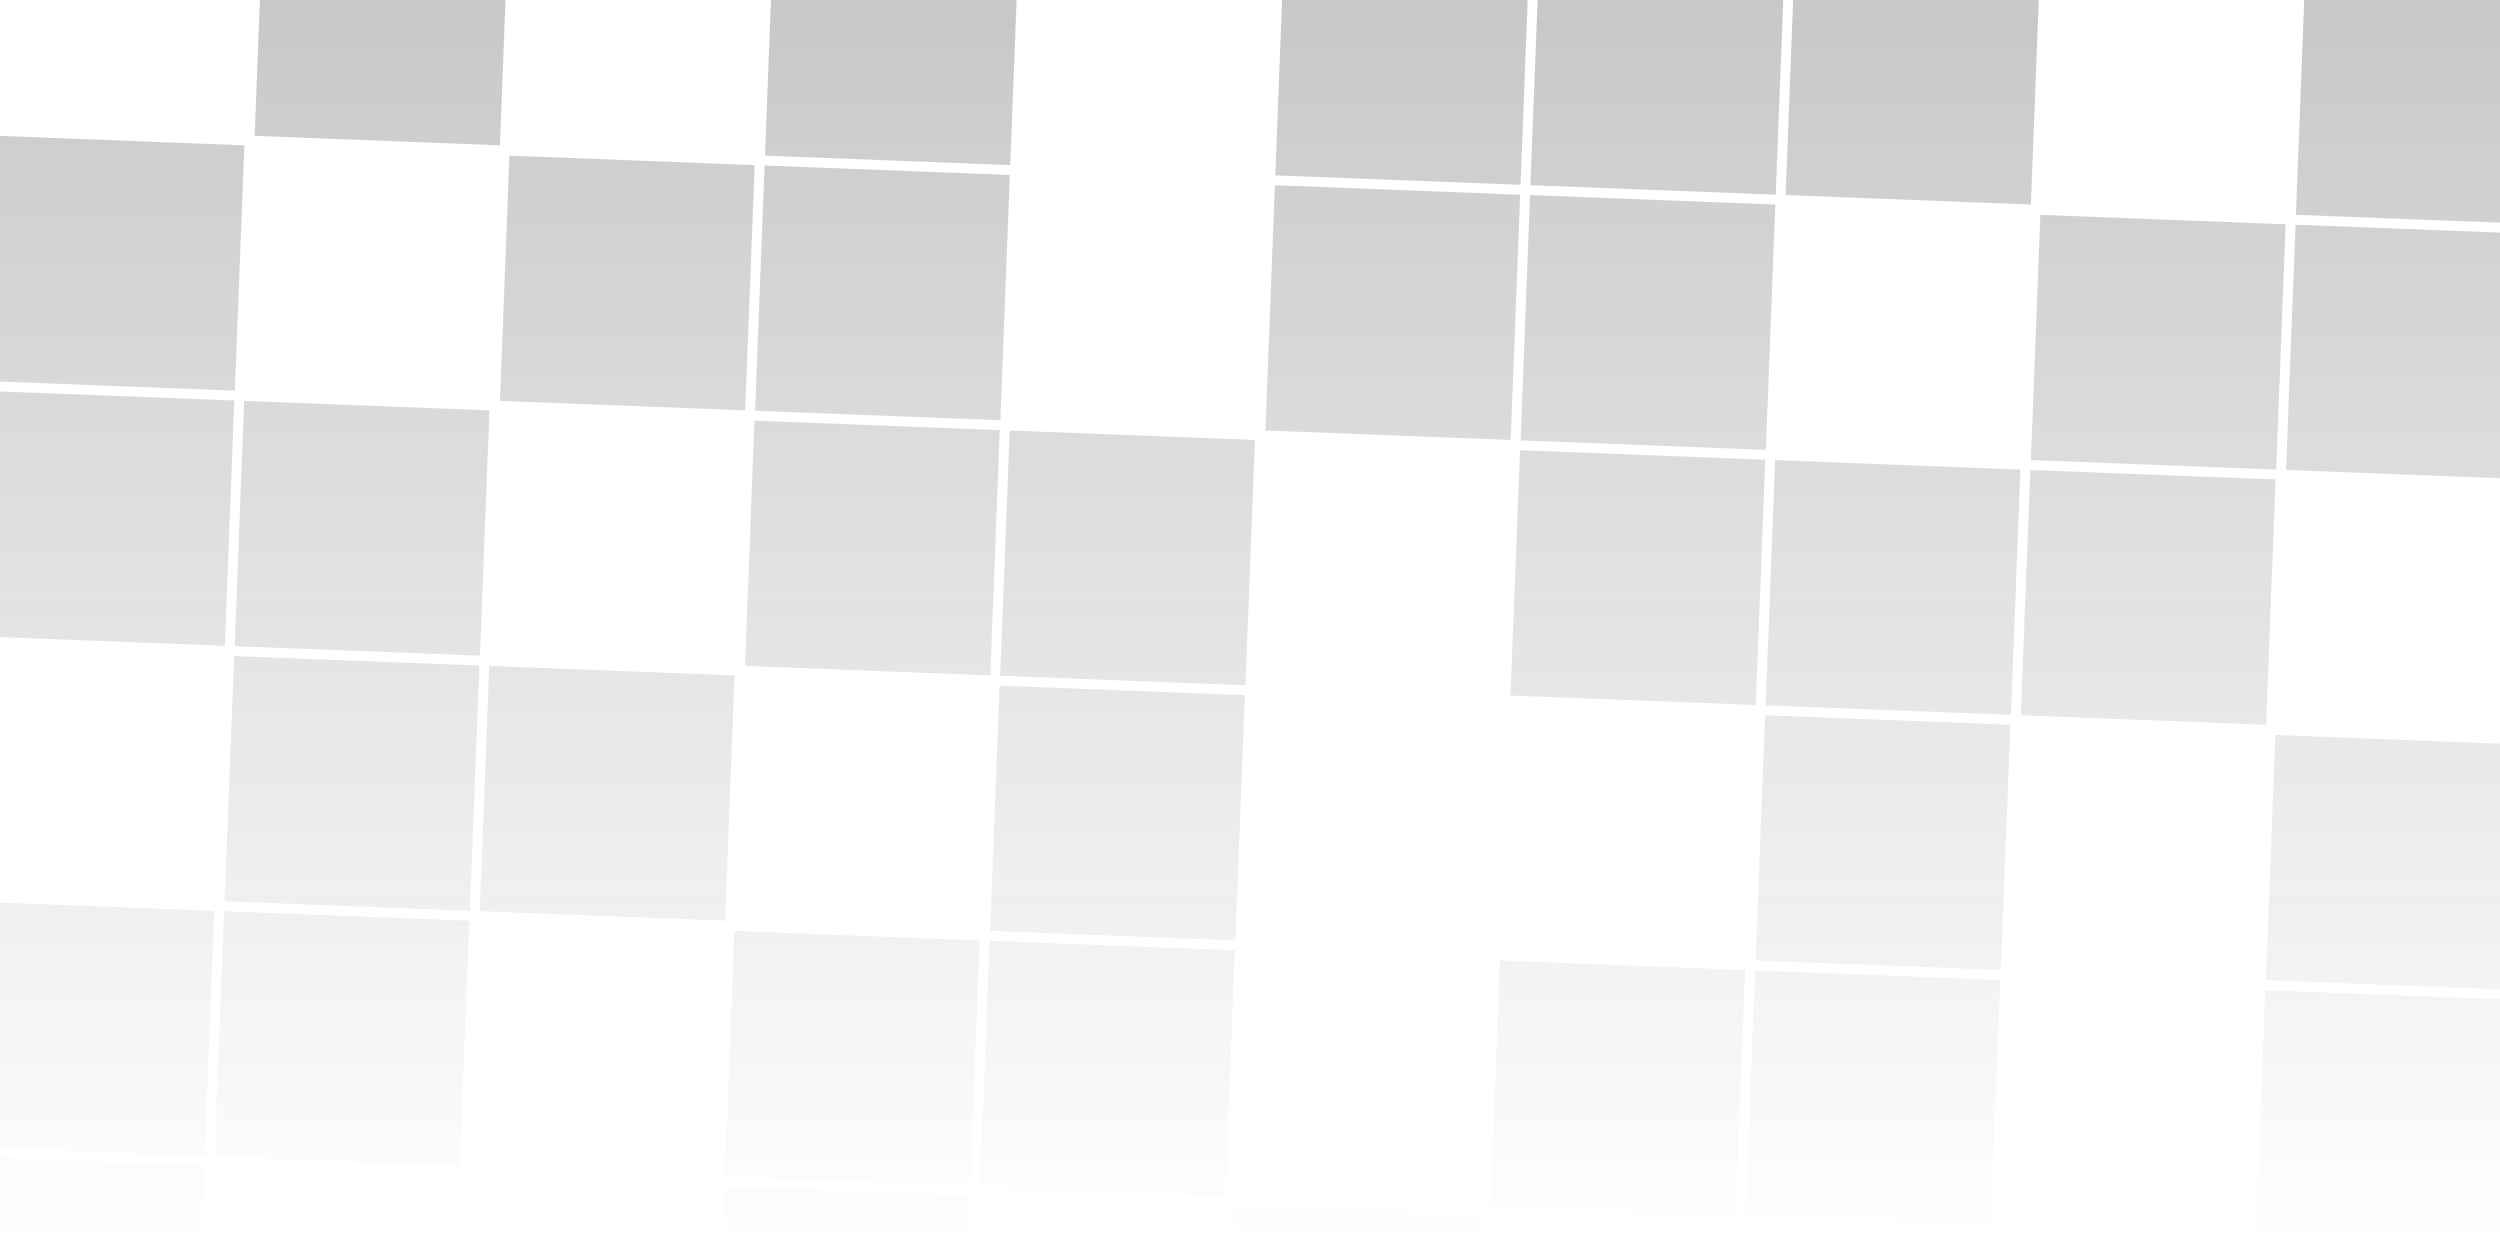
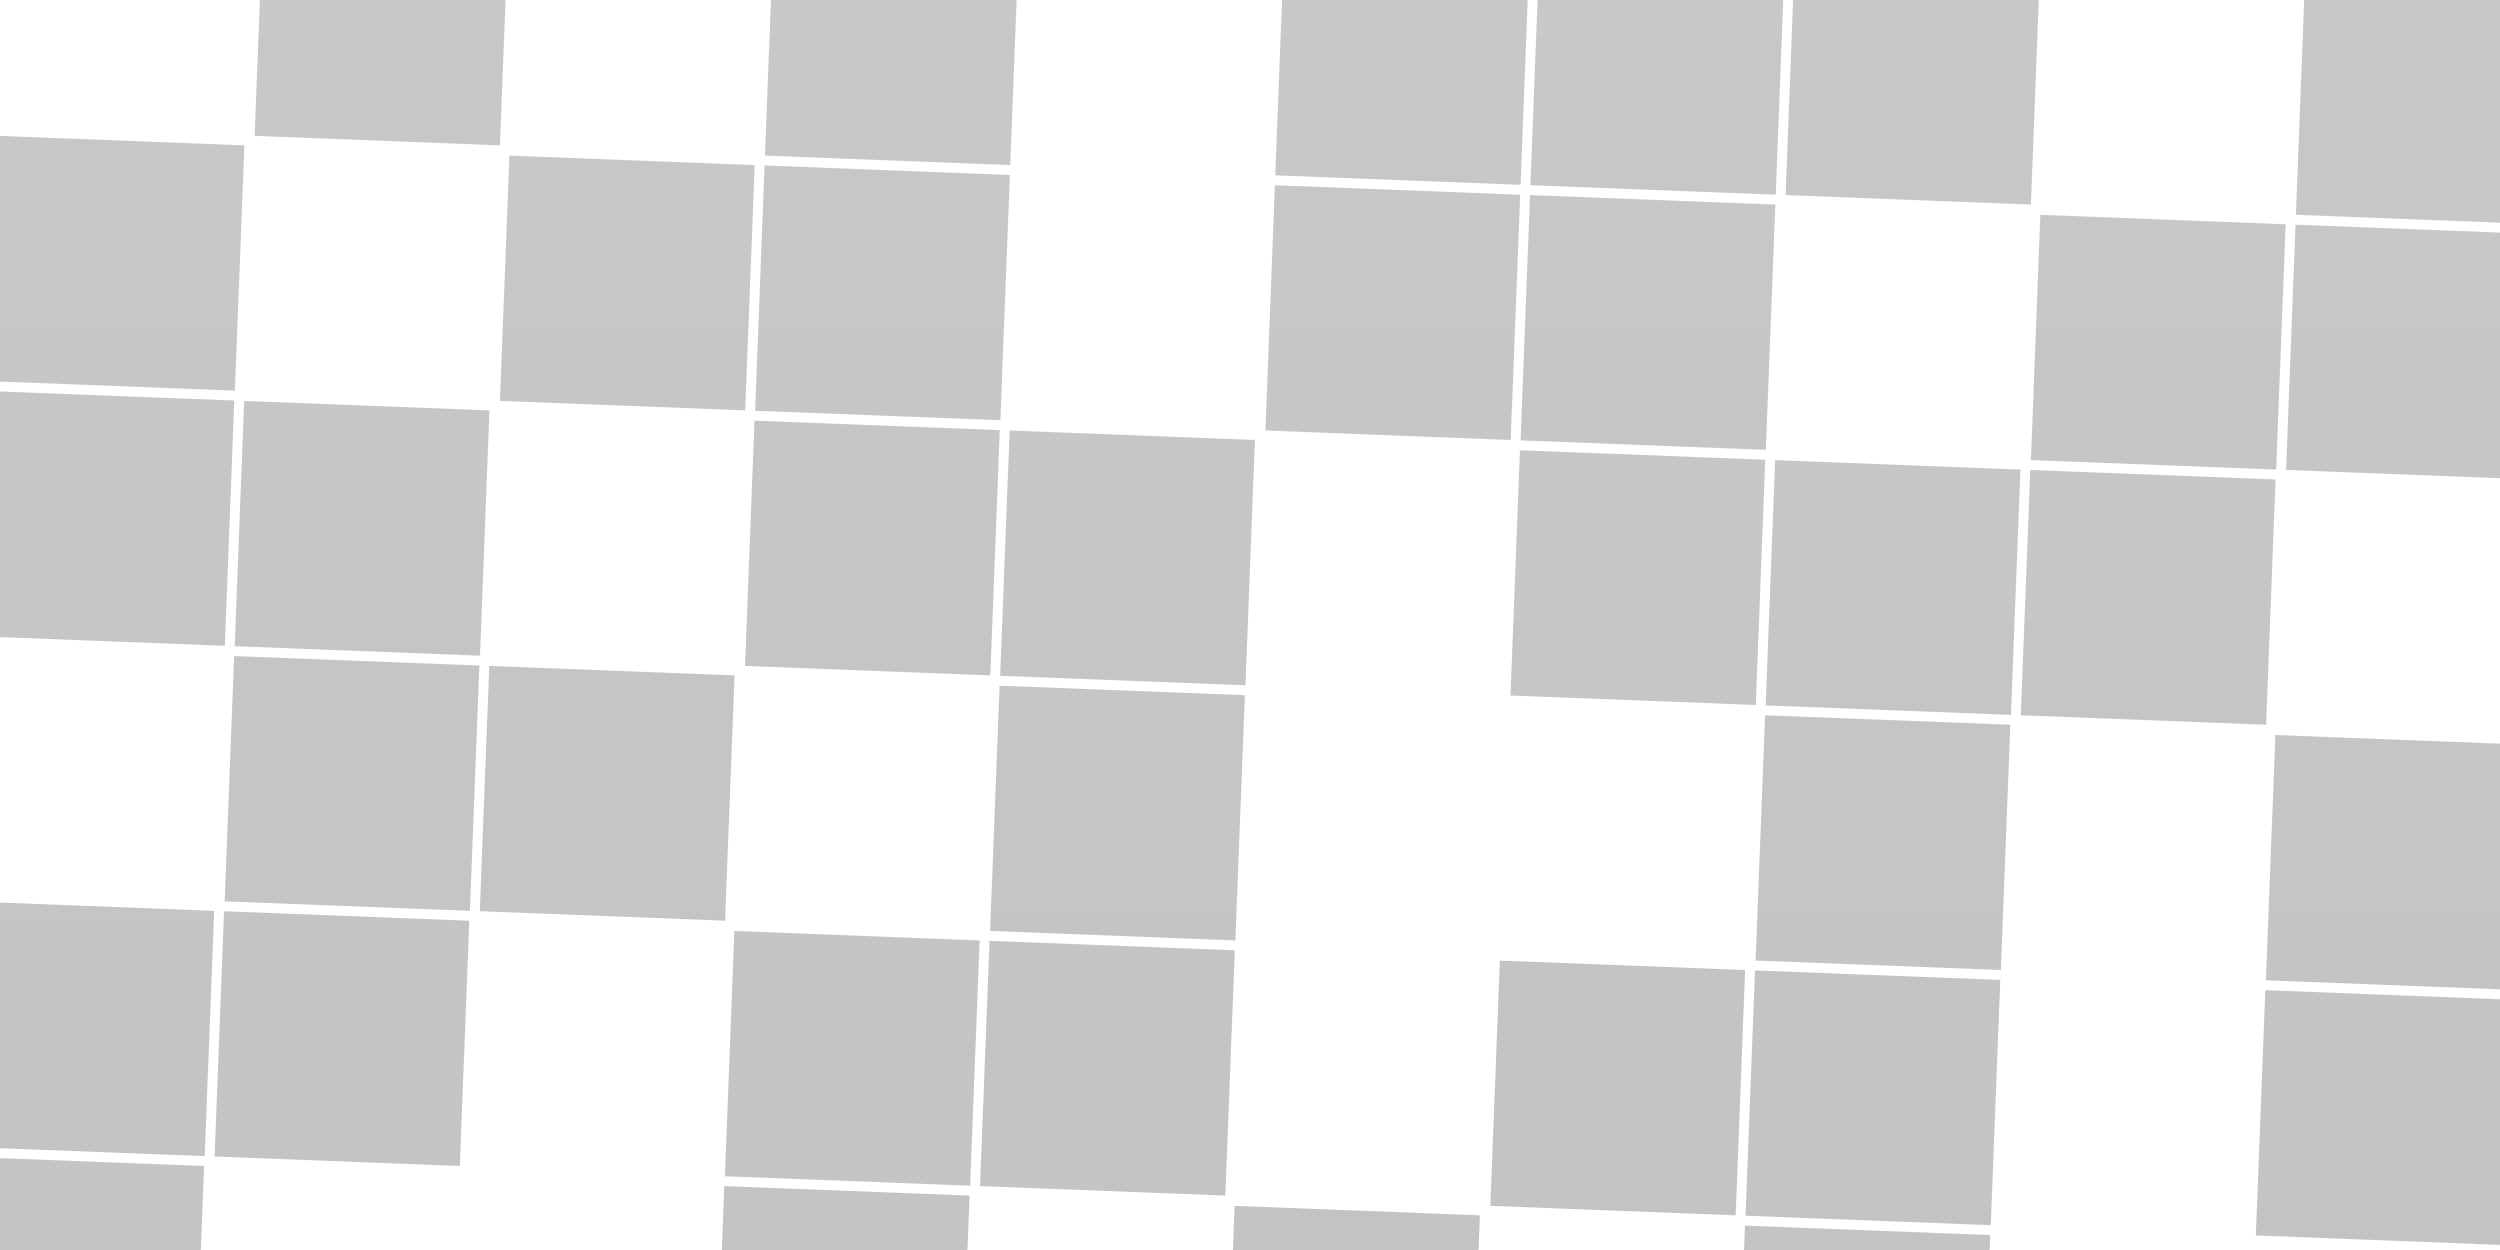
<svg xmlns="http://www.w3.org/2000/svg" width="100%" height="100%" viewBox="0 0 2000 1000" version="1.1" xml:space="preserve" style="fill-rule:evenodd;clip-rule:evenodd;stroke-linejoin:round;stroke-miterlimit:2;">
  <g transform="matrix(1.58238,0.0611882,-0.0611882,1.58238,7.17546,-95.4099)">
    <g opacity="0.25">
      <g transform="matrix(1,0,0,1,-129.58,-333.123)">
        <rect x="129.58" y="462.123" width="124" height="124" style="fill:url(#_Linear1);" />
      </g>
      <g transform="matrix(1,0,0,1,-129.683,-204.119)">
        <rect x="129.58" y="462.123" width="124" height="124" style="fill:url(#_Linear2);" />
      </g>
      <g transform="matrix(1,0,0,1,-129.887,53.8884)">
        <rect x="129.58" y="462.123" width="124" height="124" style="fill:url(#_Linear3);" />
      </g>
      <g transform="matrix(1,0,0,1,-129.99,182.892)">
        <rect x="129.58" y="462.123" width="124" height="124" style="fill:url(#_Linear4);" />
      </g>
      <g transform="matrix(1,0,0,1,-0.580247,-462.123)">
        <rect x="129.58" y="462.123" width="124" height="124" style="fill:url(#_Linear5);" />
      </g>
      <g transform="matrix(1,0,0,1,-0.68264,-204.119)">
        <rect x="129.58" y="462.123" width="124" height="124" style="fill:url(#_Linear6);" />
      </g>
      <g transform="matrix(1,0,0,1,-0.785033,-75.1155)">
        <rect x="129.58" y="462.123" width="124" height="124" style="fill:url(#_Linear7);" />
      </g>
      <g transform="matrix(1,0,0,1,-0.887427,53.8884)">
        <rect x="129.58" y="462.123" width="124" height="124" style="fill:url(#_Linear8);" />
      </g>
      <g transform="matrix(1,0,0,1,128.42,-333.123)">
        <rect x="129.58" y="462.123" width="124" height="124" style="fill:url(#_Linear9);" />
      </g>
      <g transform="matrix(1,0,0,1,128.215,-75.1155)">
        <rect x="129.58" y="462.123" width="124" height="124" style="fill:url(#_Linear10);" />
      </g>
      <g transform="matrix(1,0,0,1,257.42,-462.123)">
        <rect x="129.58" y="462.123" width="124" height="124" style="fill:url(#_Linear11);" />
      </g>
      <g transform="matrix(1,0,0,1,257.42,-333.123)">
        <rect x="129.58" y="462.123" width="124" height="124" style="fill:url(#_Linear12);" />
      </g>
      <g transform="matrix(1,0,0,1,257.317,-204.119)">
        <rect x="129.58" y="462.123" width="124" height="124" style="fill:url(#_Linear13);" />
      </g>
      <g transform="matrix(1,0,0,1,257.113,53.8884)">
        <rect x="129.58" y="462.123" width="124" height="124" style="fill:url(#_Linear14);" />
      </g>
      <g transform="matrix(1,0,0,1,257.01,182.892)">
        <rect x="129.58" y="462.123" width="124" height="124" style="fill:url(#_Linear15);" />
      </g>
      <g transform="matrix(1,0,0,1,386.317,-204.119)">
        <rect x="129.58" y="462.123" width="124" height="124" style="fill:url(#_Linear16);" />
      </g>
      <g transform="matrix(1,0,0,1,386.215,-75.1155)">
        <rect x="129.58" y="462.123" width="124" height="124" style="fill:url(#_Linear17);" />
      </g>
      <g transform="matrix(1,0,0,1,386.113,53.8884)">
        <rect x="129.58" y="462.123" width="124" height="124" style="fill:url(#_Linear18);" />
      </g>
      <g transform="matrix(1,0,0,1,515.42,-462.123)">
        <rect x="129.58" y="462.123" width="124" height="124" style="fill:url(#_Linear19);" />
      </g>
      <g transform="matrix(1,0,0,1,515.42,-333.123)">
        <rect x="129.58" y="462.123" width="124" height="124" style="fill:url(#_Linear20);" />
      </g>
      <g transform="matrix(1,0,0,1,515.01,182.892)">
        <rect x="129.58" y="462.123" width="124" height="124" style="fill:url(#_Linear21);" />
      </g>
      <g transform="matrix(1,0,0,1,644.42,-462.123)">
        <rect x="129.58" y="462.123" width="124" height="124" style="fill:url(#_Linear22);" />
      </g>
      <g transform="matrix(1,0,0,1,644.42,-333.123)">
        <rect x="129.58" y="462.123" width="124" height="124" style="fill:url(#_Linear23);" />
      </g>
      <g transform="matrix(1,0,0,1,644.317,-204.119)">
        <rect x="129.58" y="462.123" width="124" height="124" style="fill:url(#_Linear24);" />
      </g>
      <g transform="matrix(1,0,0,1,644.113,53.8884)">
        <rect x="129.58" y="462.123" width="124" height="124" style="fill:url(#_Linear25);" />
      </g>
      <g transform="matrix(1,0,0,1,773.42,-462.123)">
        <rect x="129.58" y="462.123" width="124" height="124" style="fill:url(#_Linear26);" />
      </g>
      <g transform="matrix(1,0,0,1,773.317,-204.119)">
        <rect x="129.58" y="462.123" width="124" height="124" style="fill:url(#_Linear27);" />
      </g>
      <g transform="matrix(1,0,0,1,773.215,-75.1155)">
        <rect x="129.58" y="462.123" width="124" height="124" style="fill:url(#_Linear28);" />
      </g>
      <g transform="matrix(1,0,0,1,773.113,53.8884)">
        <rect x="129.58" y="462.123" width="124" height="124" style="fill:url(#_Linear29);" />
      </g>
      <g transform="matrix(1,0,0,1,773.01,182.892)">
        <rect x="129.58" y="462.123" width="124" height="124" style="fill:url(#_Linear30);" />
      </g>
      <g transform="matrix(1,0,0,1,902.42,-333.123)">
        <rect x="129.58" y="462.123" width="124" height="124" style="fill:url(#_Linear31);" />
      </g>
      <g transform="matrix(1,0,0,1,902.317,-204.119)">
        <rect x="129.58" y="462.123" width="124" height="124" style="fill:url(#_Linear32);" />
      </g>
      <g transform="matrix(1,0,0,1,1031.42,-462.123)">
        <rect x="129.58" y="462.123" width="124" height="124" style="fill:url(#_Linear33);" />
      </g>
      <g transform="matrix(1,0,0,1,1031.42,-333.123)">
        <rect x="129.58" y="462.123" width="124" height="124" style="fill:url(#_Linear34);" />
      </g>
      <g transform="matrix(1,0,0,1,1031.21,-75.1155)">
        <rect x="129.58" y="462.123" width="124" height="124" style="fill:url(#_Linear35);" />
      </g>
      <g transform="matrix(1,0,0,1,1031.11,53.8884)">
        <rect x="129.58" y="462.123" width="124" height="124" style="fill:url(#_Linear36);" />
      </g>
    </g>
  </g>
  <defs>
    <linearGradient id="_Linear1" x1="0" y1="0" x2="1" y2="0" gradientUnits="userSpaceOnUse" gradientTransform="matrix(24.3014,628.454,-628.454,24.3014,758.398,369.103)">
      <stop offset="0" style="stop-color:rgb(34,34,34);stop-opacity:1" />
-       <stop offset="1" style="stop-color:rgb(34,34,34);stop-opacity:0" />
+       <stop offset="1" style="stop-color:rgb(17,17,17);stop-opacity:1" />
    </linearGradient>
    <linearGradient id="_Linear2" x1="0" y1="0" x2="1" y2="0" gradientUnits="userSpaceOnUse" gradientTransform="matrix(24.3014,628.454,-628.454,24.3014,758.501,240.099)">
      <stop offset="0" style="stop-color:rgb(34,34,34);stop-opacity:1" />
-       <stop offset="1" style="stop-color:rgb(34,34,34);stop-opacity:0" />
+       <stop offset="1" style="stop-color:rgb(17,17,17);stop-opacity:1" />
    </linearGradient>
    <linearGradient id="_Linear3" x1="0" y1="0" x2="1" y2="0" gradientUnits="userSpaceOnUse" gradientTransform="matrix(24.3014,628.454,-628.454,24.3014,758.706,-17.9086)">
      <stop offset="0" style="stop-color:rgb(34,34,34);stop-opacity:1" />
-       <stop offset="1" style="stop-color:rgb(34,34,34);stop-opacity:0" />
+       <stop offset="1" style="stop-color:rgb(17,17,17);stop-opacity:1" />
    </linearGradient>
    <linearGradient id="_Linear4" x1="0" y1="0" x2="1" y2="0" gradientUnits="userSpaceOnUse" gradientTransform="matrix(24.3014,628.454,-628.454,24.3014,758.808,-146.913)">
      <stop offset="0" style="stop-color:rgb(34,34,34);stop-opacity:1" />
-       <stop offset="1" style="stop-color:rgb(34,34,34);stop-opacity:0" />
+       <stop offset="1" style="stop-color:rgb(17,17,17);stop-opacity:1" />
    </linearGradient>
    <linearGradient id="_Linear5" x1="0" y1="0" x2="1" y2="0" gradientUnits="userSpaceOnUse" gradientTransform="matrix(24.3014,628.454,-628.454,24.3014,629.398,498.103)">
      <stop offset="0" style="stop-color:rgb(34,34,34);stop-opacity:1" />
-       <stop offset="1" style="stop-color:rgb(34,34,34);stop-opacity:0" />
+       <stop offset="1" style="stop-color:rgb(17,17,17);stop-opacity:1" />
    </linearGradient>
    <linearGradient id="_Linear6" x1="0" y1="0" x2="1" y2="0" gradientUnits="userSpaceOnUse" gradientTransform="matrix(24.3014,628.454,-628.454,24.3014,629.501,240.099)">
      <stop offset="0" style="stop-color:rgb(34,34,34);stop-opacity:1" />
-       <stop offset="1" style="stop-color:rgb(34,34,34);stop-opacity:0" />
+       <stop offset="1" style="stop-color:rgb(17,17,17);stop-opacity:1" />
    </linearGradient>
    <linearGradient id="_Linear7" x1="0" y1="0" x2="1" y2="0" gradientUnits="userSpaceOnUse" gradientTransform="matrix(24.3014,628.454,-628.454,24.3014,629.603,111.095)">
      <stop offset="0" style="stop-color:rgb(34,34,34);stop-opacity:1" />
-       <stop offset="1" style="stop-color:rgb(34,34,34);stop-opacity:0" />
+       <stop offset="1" style="stop-color:rgb(17,17,17);stop-opacity:1" />
    </linearGradient>
    <linearGradient id="_Linear8" x1="0" y1="0" x2="1" y2="0" gradientUnits="userSpaceOnUse" gradientTransform="matrix(24.3014,628.454,-628.454,24.3014,629.706,-17.9086)">
      <stop offset="0" style="stop-color:rgb(34,34,34);stop-opacity:1" />
-       <stop offset="1" style="stop-color:rgb(34,34,34);stop-opacity:0" />
+       <stop offset="1" style="stop-color:rgb(17,17,17);stop-opacity:1" />
    </linearGradient>
    <linearGradient id="_Linear9" x1="0" y1="0" x2="1" y2="0" gradientUnits="userSpaceOnUse" gradientTransform="matrix(24.3014,628.454,-628.454,24.3014,500.398,369.103)">
      <stop offset="0" style="stop-color:rgb(34,34,34);stop-opacity:1" />
-       <stop offset="1" style="stop-color:rgb(34,34,34);stop-opacity:0" />
+       <stop offset="1" style="stop-color:rgb(17,17,17);stop-opacity:1" />
    </linearGradient>
    <linearGradient id="_Linear10" x1="0" y1="0" x2="1" y2="0" gradientUnits="userSpaceOnUse" gradientTransform="matrix(24.3014,628.454,-628.454,24.3014,500.603,111.095)">
      <stop offset="0" style="stop-color:rgb(34,34,34);stop-opacity:1" />
-       <stop offset="1" style="stop-color:rgb(34,34,34);stop-opacity:0" />
+       <stop offset="1" style="stop-color:rgb(17,17,17);stop-opacity:1" />
    </linearGradient>
    <linearGradient id="_Linear11" x1="0" y1="0" x2="1" y2="0" gradientUnits="userSpaceOnUse" gradientTransform="matrix(24.3014,628.454,-628.454,24.3014,371.398,498.103)">
      <stop offset="0" style="stop-color:rgb(34,34,34);stop-opacity:1" />
-       <stop offset="1" style="stop-color:rgb(34,34,34);stop-opacity:0" />
+       <stop offset="1" style="stop-color:rgb(17,17,17);stop-opacity:1" />
    </linearGradient>
    <linearGradient id="_Linear12" x1="0" y1="0" x2="1" y2="0" gradientUnits="userSpaceOnUse" gradientTransform="matrix(24.3014,628.454,-628.454,24.3014,371.398,369.103)">
      <stop offset="0" style="stop-color:rgb(34,34,34);stop-opacity:1" />
-       <stop offset="1" style="stop-color:rgb(34,34,34);stop-opacity:0" />
+       <stop offset="1" style="stop-color:rgb(17,17,17);stop-opacity:1" />
    </linearGradient>
    <linearGradient id="_Linear13" x1="0" y1="0" x2="1" y2="0" gradientUnits="userSpaceOnUse" gradientTransform="matrix(24.3014,628.454,-628.454,24.3014,371.501,240.099)">
      <stop offset="0" style="stop-color:rgb(34,34,34);stop-opacity:1" />
-       <stop offset="1" style="stop-color:rgb(34,34,34);stop-opacity:0" />
+       <stop offset="1" style="stop-color:rgb(17,17,17);stop-opacity:1" />
    </linearGradient>
    <linearGradient id="_Linear14" x1="0" y1="0" x2="1" y2="0" gradientUnits="userSpaceOnUse" gradientTransform="matrix(24.3014,628.454,-628.454,24.3014,371.706,-17.9086)">
      <stop offset="0" style="stop-color:rgb(34,34,34);stop-opacity:1" />
-       <stop offset="1" style="stop-color:rgb(34,34,34);stop-opacity:0" />
+       <stop offset="1" style="stop-color:rgb(17,17,17);stop-opacity:1" />
    </linearGradient>
    <linearGradient id="_Linear15" x1="0" y1="0" x2="1" y2="0" gradientUnits="userSpaceOnUse" gradientTransform="matrix(24.3014,628.454,-628.454,24.3014,371.808,-146.913)">
      <stop offset="0" style="stop-color:rgb(34,34,34);stop-opacity:1" />
-       <stop offset="1" style="stop-color:rgb(34,34,34);stop-opacity:0" />
+       <stop offset="1" style="stop-color:rgb(17,17,17);stop-opacity:1" />
    </linearGradient>
    <linearGradient id="_Linear16" x1="0" y1="0" x2="1" y2="0" gradientUnits="userSpaceOnUse" gradientTransform="matrix(24.3014,628.454,-628.454,24.3014,242.501,240.099)">
      <stop offset="0" style="stop-color:rgb(34,34,34);stop-opacity:1" />
-       <stop offset="1" style="stop-color:rgb(34,34,34);stop-opacity:0" />
+       <stop offset="1" style="stop-color:rgb(17,17,17);stop-opacity:1" />
    </linearGradient>
    <linearGradient id="_Linear17" x1="0" y1="0" x2="1" y2="0" gradientUnits="userSpaceOnUse" gradientTransform="matrix(24.3014,628.454,-628.454,24.3014,242.603,111.095)">
      <stop offset="0" style="stop-color:rgb(34,34,34);stop-opacity:1" />
-       <stop offset="1" style="stop-color:rgb(34,34,34);stop-opacity:0" />
+       <stop offset="1" style="stop-color:rgb(17,17,17);stop-opacity:1" />
    </linearGradient>
    <linearGradient id="_Linear18" x1="0" y1="0" x2="1" y2="0" gradientUnits="userSpaceOnUse" gradientTransform="matrix(24.3014,628.454,-628.454,24.3014,242.706,-17.9086)">
      <stop offset="0" style="stop-color:rgb(34,34,34);stop-opacity:1" />
-       <stop offset="1" style="stop-color:rgb(34,34,34);stop-opacity:0" />
+       <stop offset="1" style="stop-color:rgb(17,17,17);stop-opacity:1" />
    </linearGradient>
    <linearGradient id="_Linear19" x1="0" y1="0" x2="1" y2="0" gradientUnits="userSpaceOnUse" gradientTransform="matrix(24.3014,628.454,-628.454,24.3014,113.398,498.103)">
      <stop offset="0" style="stop-color:rgb(34,34,34);stop-opacity:1" />
-       <stop offset="1" style="stop-color:rgb(34,34,34);stop-opacity:0" />
+       <stop offset="1" style="stop-color:rgb(17,17,17);stop-opacity:1" />
    </linearGradient>
    <linearGradient id="_Linear20" x1="0" y1="0" x2="1" y2="0" gradientUnits="userSpaceOnUse" gradientTransform="matrix(24.3014,628.454,-628.454,24.3014,113.398,369.103)">
      <stop offset="0" style="stop-color:rgb(34,34,34);stop-opacity:1" />
-       <stop offset="1" style="stop-color:rgb(34,34,34);stop-opacity:0" />
+       <stop offset="1" style="stop-color:rgb(17,17,17);stop-opacity:1" />
    </linearGradient>
    <linearGradient id="_Linear21" x1="0" y1="0" x2="1" y2="0" gradientUnits="userSpaceOnUse" gradientTransform="matrix(24.3014,628.454,-628.454,24.3014,113.808,-146.913)">
      <stop offset="0" style="stop-color:rgb(34,34,34);stop-opacity:1" />
-       <stop offset="1" style="stop-color:rgb(34,34,34);stop-opacity:0" />
+       <stop offset="1" style="stop-color:rgb(17,17,17);stop-opacity:1" />
    </linearGradient>
    <linearGradient id="_Linear22" x1="0" y1="0" x2="1" y2="0" gradientUnits="userSpaceOnUse" gradientTransform="matrix(24.3014,628.454,-628.454,24.3014,-15.6016,498.103)">
      <stop offset="0" style="stop-color:rgb(34,34,34);stop-opacity:1" />
-       <stop offset="1" style="stop-color:rgb(34,34,34);stop-opacity:0" />
+       <stop offset="1" style="stop-color:rgb(17,17,17);stop-opacity:1" />
    </linearGradient>
    <linearGradient id="_Linear23" x1="0" y1="0" x2="1" y2="0" gradientUnits="userSpaceOnUse" gradientTransform="matrix(24.3014,628.454,-628.454,24.3014,-15.6016,369.103)">
      <stop offset="0" style="stop-color:rgb(34,34,34);stop-opacity:1" />
-       <stop offset="1" style="stop-color:rgb(34,34,34);stop-opacity:0" />
+       <stop offset="1" style="stop-color:rgb(17,17,17);stop-opacity:1" />
    </linearGradient>
    <linearGradient id="_Linear24" x1="0" y1="0" x2="1" y2="0" gradientUnits="userSpaceOnUse" gradientTransform="matrix(24.3014,628.454,-628.454,24.3014,-15.4992,240.099)">
      <stop offset="0" style="stop-color:rgb(34,34,34);stop-opacity:1" />
-       <stop offset="1" style="stop-color:rgb(34,34,34);stop-opacity:0" />
+       <stop offset="1" style="stop-color:rgb(17,17,17);stop-opacity:1" />
    </linearGradient>
    <linearGradient id="_Linear25" x1="0" y1="0" x2="1" y2="0" gradientUnits="userSpaceOnUse" gradientTransform="matrix(24.3014,628.454,-628.454,24.3014,-15.2945,-17.9086)">
      <stop offset="0" style="stop-color:rgb(34,34,34);stop-opacity:1" />
-       <stop offset="1" style="stop-color:rgb(34,34,34);stop-opacity:0" />
+       <stop offset="1" style="stop-color:rgb(17,17,17);stop-opacity:1" />
    </linearGradient>
    <linearGradient id="_Linear26" x1="0" y1="0" x2="1" y2="0" gradientUnits="userSpaceOnUse" gradientTransform="matrix(24.3014,628.454,-628.454,24.3014,-144.602,498.103)">
      <stop offset="0" style="stop-color:rgb(34,34,34);stop-opacity:1" />
-       <stop offset="1" style="stop-color:rgb(34,34,34);stop-opacity:0" />
+       <stop offset="1" style="stop-color:rgb(17,17,17);stop-opacity:1" />
    </linearGradient>
    <linearGradient id="_Linear27" x1="0" y1="0" x2="1" y2="0" gradientUnits="userSpaceOnUse" gradientTransform="matrix(24.3014,628.454,-628.454,24.3014,-144.499,240.099)">
      <stop offset="0" style="stop-color:rgb(34,34,34);stop-opacity:1" />
-       <stop offset="1" style="stop-color:rgb(34,34,34);stop-opacity:0" />
+       <stop offset="1" style="stop-color:rgb(17,17,17);stop-opacity:1" />
    </linearGradient>
    <linearGradient id="_Linear28" x1="0" y1="0" x2="1" y2="0" gradientUnits="userSpaceOnUse" gradientTransform="matrix(24.3014,628.454,-628.454,24.3014,-144.397,111.095)">
      <stop offset="0" style="stop-color:rgb(34,34,34);stop-opacity:1" />
-       <stop offset="1" style="stop-color:rgb(34,34,34);stop-opacity:0" />
+       <stop offset="1" style="stop-color:rgb(17,17,17);stop-opacity:1" />
    </linearGradient>
    <linearGradient id="_Linear29" x1="0" y1="0" x2="1" y2="0" gradientUnits="userSpaceOnUse" gradientTransform="matrix(24.3014,628.454,-628.454,24.3014,-144.294,-17.9086)">
      <stop offset="0" style="stop-color:rgb(34,34,34);stop-opacity:1" />
-       <stop offset="1" style="stop-color:rgb(34,34,34);stop-opacity:0" />
+       <stop offset="1" style="stop-color:rgb(17,17,17);stop-opacity:1" />
    </linearGradient>
    <linearGradient id="_Linear30" x1="0" y1="0" x2="1" y2="0" gradientUnits="userSpaceOnUse" gradientTransform="matrix(24.3014,628.454,-628.454,24.3014,-144.192,-146.913)">
      <stop offset="0" style="stop-color:rgb(34,34,34);stop-opacity:1" />
-       <stop offset="1" style="stop-color:rgb(34,34,34);stop-opacity:0" />
+       <stop offset="1" style="stop-color:rgb(17,17,17);stop-opacity:1" />
    </linearGradient>
    <linearGradient id="_Linear31" x1="0" y1="0" x2="1" y2="0" gradientUnits="userSpaceOnUse" gradientTransform="matrix(24.3014,628.454,-628.454,24.3014,-273.602,369.103)">
      <stop offset="0" style="stop-color:rgb(34,34,34);stop-opacity:1" />
-       <stop offset="1" style="stop-color:rgb(34,34,34);stop-opacity:0" />
+       <stop offset="1" style="stop-color:rgb(17,17,17);stop-opacity:1" />
    </linearGradient>
    <linearGradient id="_Linear32" x1="0" y1="0" x2="1" y2="0" gradientUnits="userSpaceOnUse" gradientTransform="matrix(24.3014,628.454,-628.454,24.3014,-273.499,240.099)">
      <stop offset="0" style="stop-color:rgb(34,34,34);stop-opacity:1" />
-       <stop offset="1" style="stop-color:rgb(34,34,34);stop-opacity:0" />
+       <stop offset="1" style="stop-color:rgb(17,17,17);stop-opacity:1" />
    </linearGradient>
    <linearGradient id="_Linear33" x1="0" y1="0" x2="1" y2="0" gradientUnits="userSpaceOnUse" gradientTransform="matrix(24.3014,628.454,-628.454,24.3014,-402.602,498.103)">
      <stop offset="0" style="stop-color:rgb(34,34,34);stop-opacity:1" />
-       <stop offset="1" style="stop-color:rgb(34,34,34);stop-opacity:0" />
+       <stop offset="1" style="stop-color:rgb(17,17,17);stop-opacity:1" />
    </linearGradient>
    <linearGradient id="_Linear34" x1="0" y1="0" x2="1" y2="0" gradientUnits="userSpaceOnUse" gradientTransform="matrix(24.3014,628.454,-628.454,24.3014,-402.602,369.103)">
      <stop offset="0" style="stop-color:rgb(34,34,34);stop-opacity:1" />
-       <stop offset="1" style="stop-color:rgb(34,34,34);stop-opacity:0" />
+       <stop offset="1" style="stop-color:rgb(17,17,17);stop-opacity:1" />
    </linearGradient>
    <linearGradient id="_Linear35" x1="0" y1="0" x2="1" y2="0" gradientUnits="userSpaceOnUse" gradientTransform="matrix(24.3014,628.454,-628.454,24.3014,-402.397,111.095)">
      <stop offset="0" style="stop-color:rgb(34,34,34);stop-opacity:1" />
-       <stop offset="1" style="stop-color:rgb(34,34,34);stop-opacity:0" />
+       <stop offset="1" style="stop-color:rgb(17,17,17);stop-opacity:1" />
    </linearGradient>
    <linearGradient id="_Linear36" x1="0" y1="0" x2="1" y2="0" gradientUnits="userSpaceOnUse" gradientTransform="matrix(24.3014,628.454,-628.454,24.3014,-402.294,-17.9086)">
      <stop offset="0" style="stop-color:rgb(34,34,34);stop-opacity:1" />
-       <stop offset="1" style="stop-color:rgb(34,34,34);stop-opacity:0" />
+       <stop offset="1" style="stop-color:rgb(17,17,17);stop-opacity:1" />
    </linearGradient>
  </defs>
</svg>
